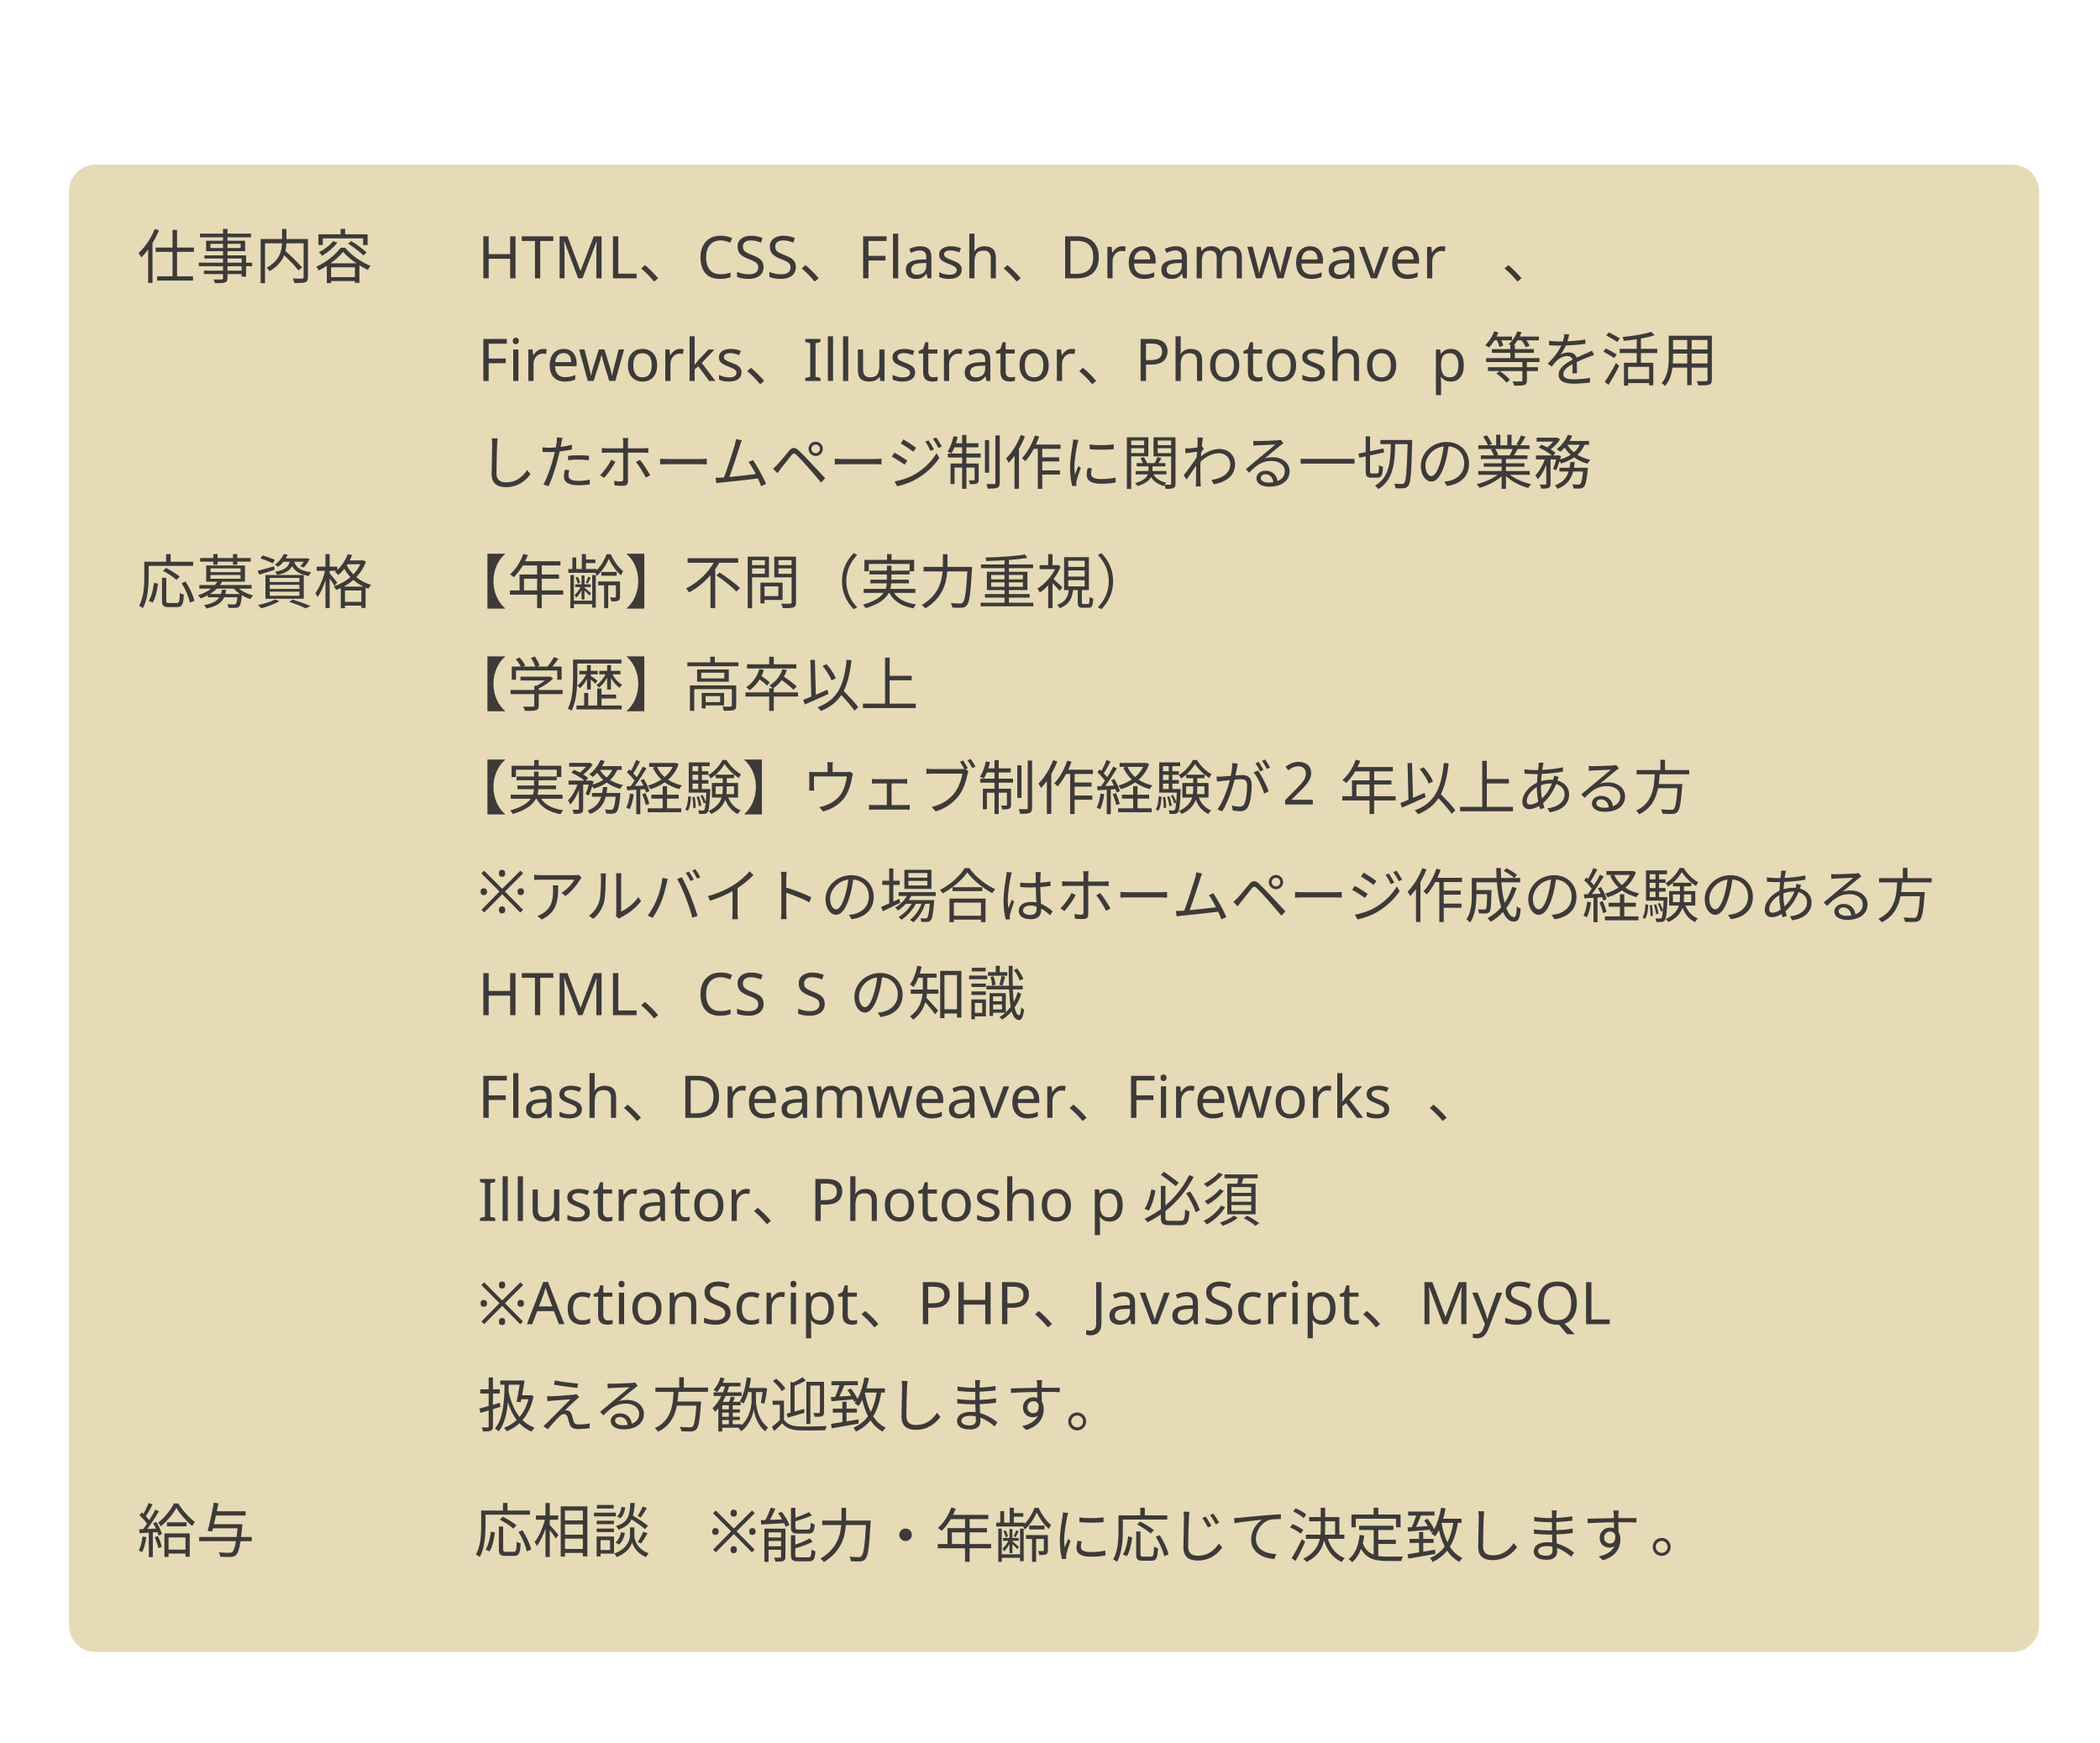
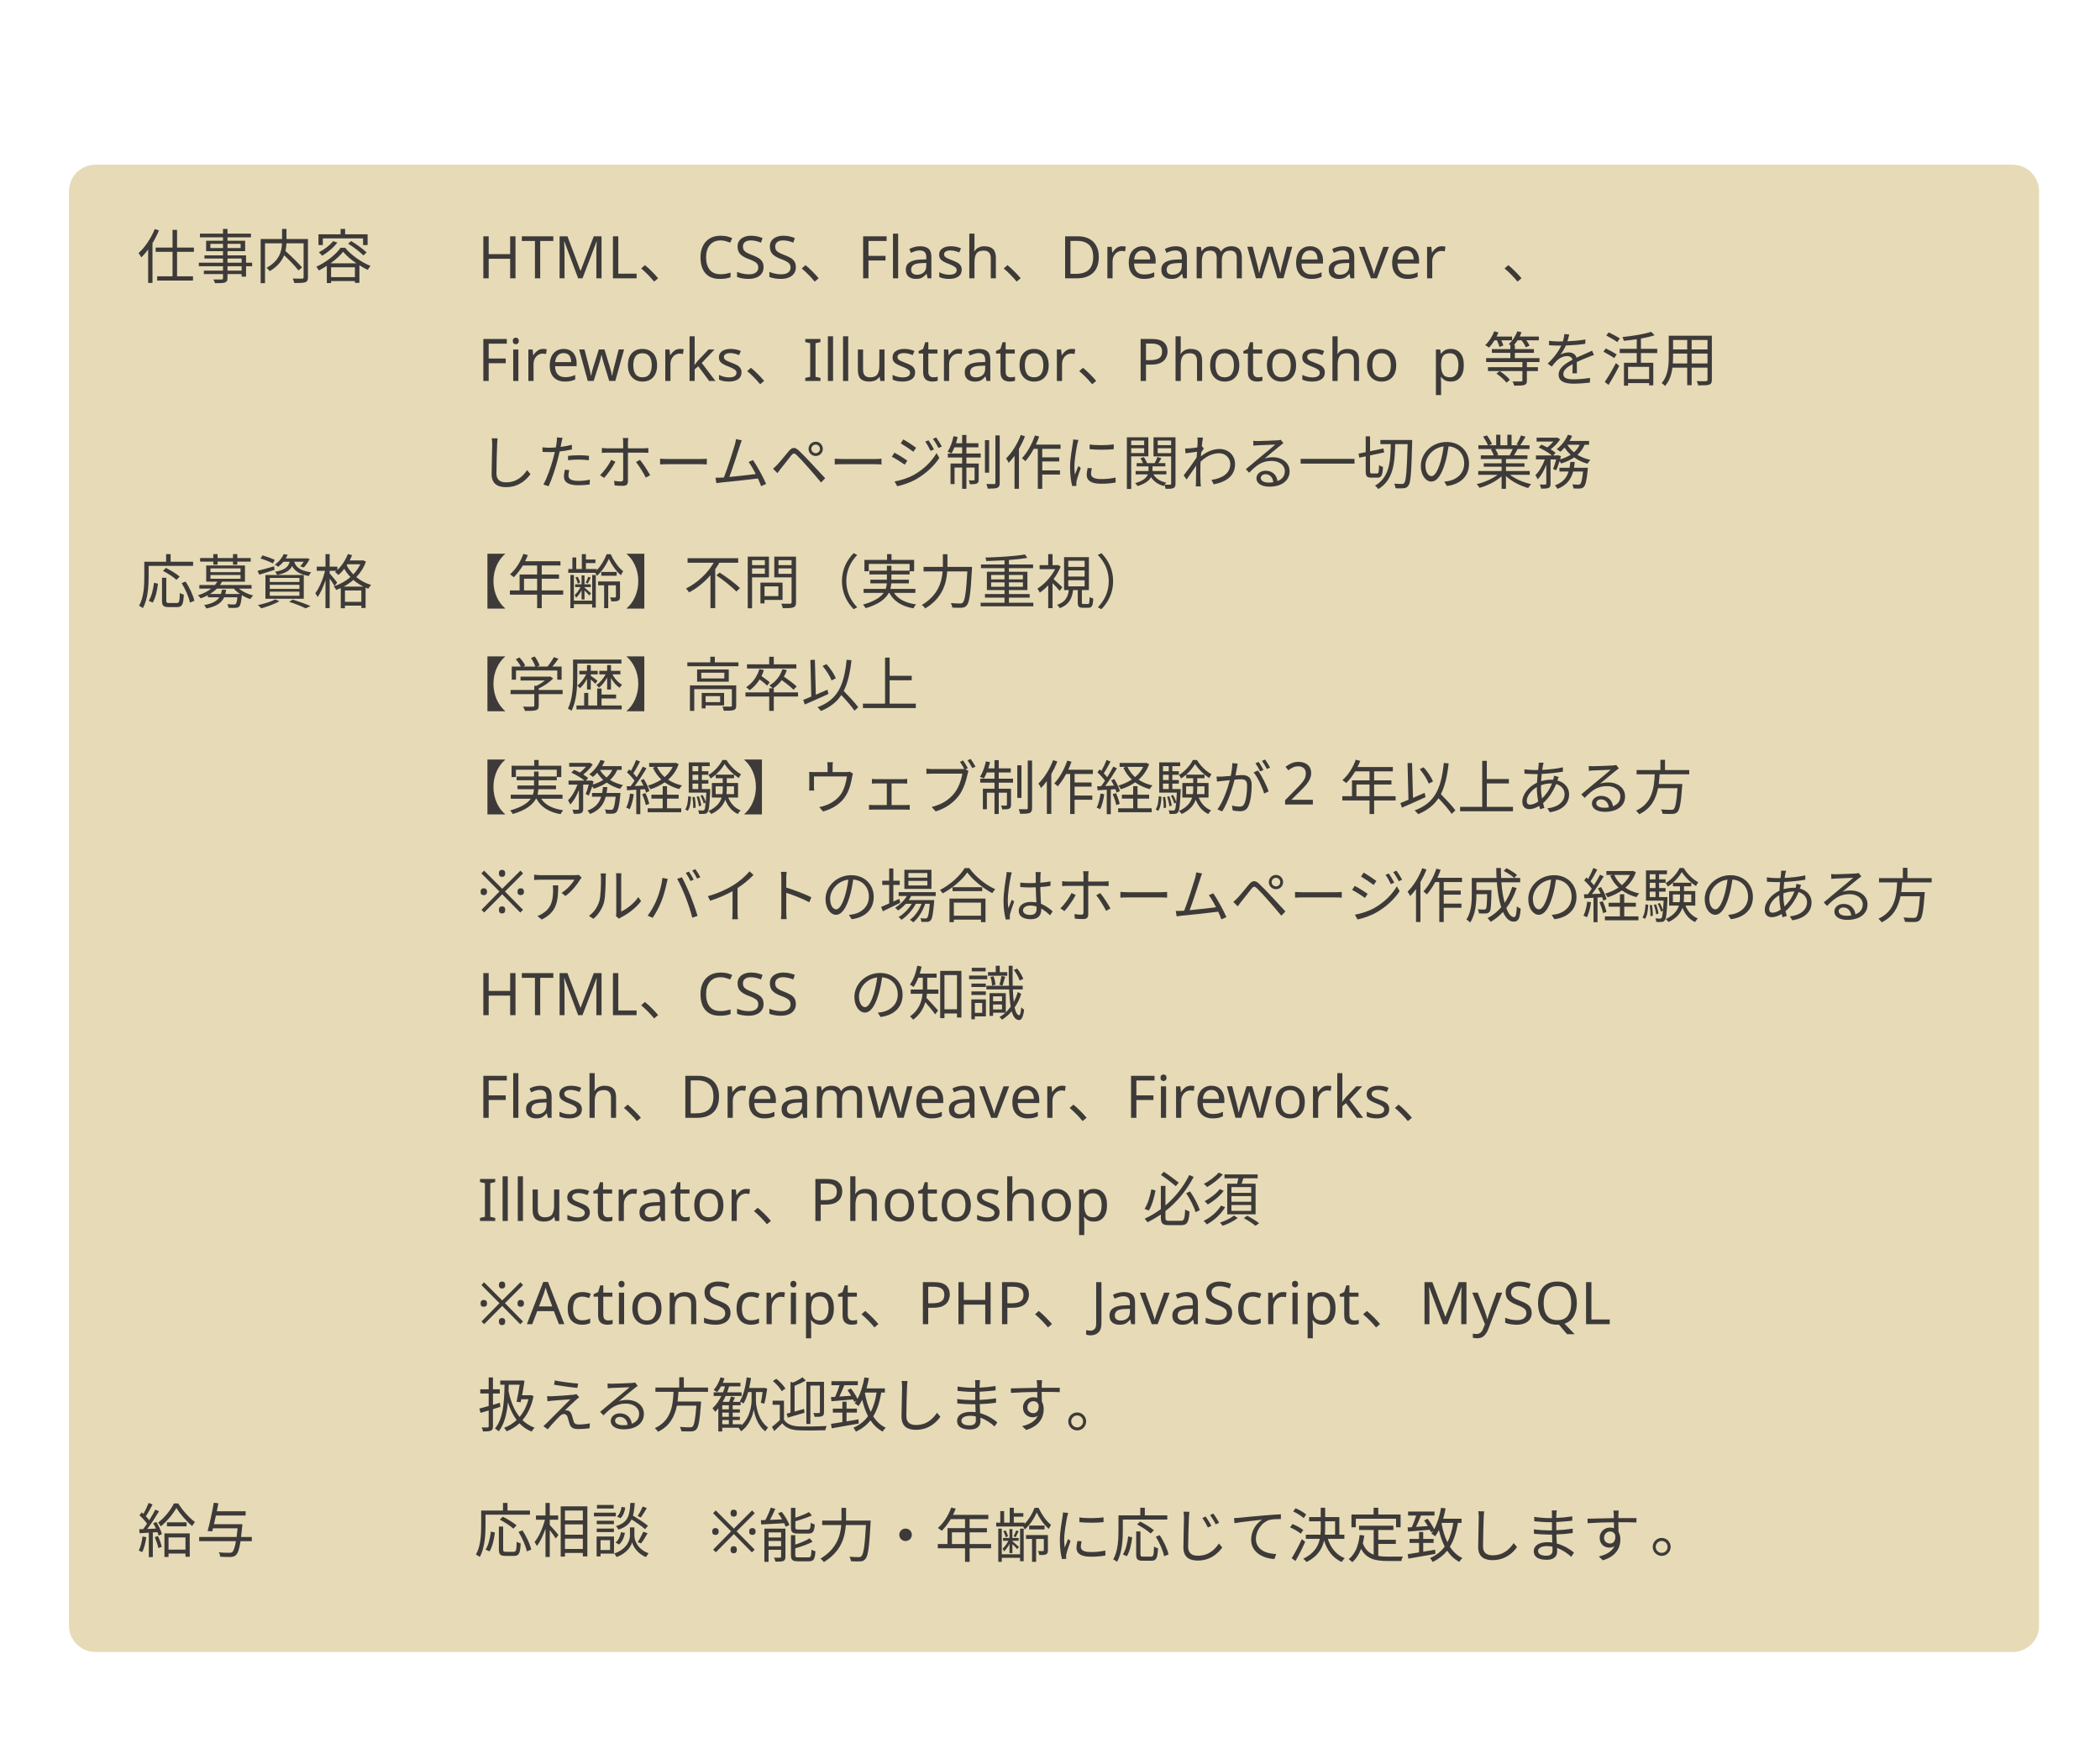
<svg xmlns="http://www.w3.org/2000/svg" version="1.1" id="Main_Layer" x="0px" y="0px" viewBox="0 0 392.8 326" style="enable-background:new 0 0 392.8 326;" xml:space="preserve">
  <style type="text/css">
	.st0{fill:#E6DBB6;}
	.st1{fill:#3D3A39;}
	.st2{font-family:'HiraKakuPro-W3-83pv-RKSJ-H';}
	.st3{font-size:11px;}
	.st4{letter-spacing:-5;}
	.st5{letter-spacing:2;}
	.st6{letter-spacing:7;}
	.st7{font-family:'HiraKakuPro-W6-83pv-RKSJ-H';}
</style>
  <g id="Sample_PopUp">
    <g>
      <g>
        <path class="st0" d="M376.5,309H17.9c-2.8,0-5-2.2-5-5V35.8c0-2.8,2.2-5,5-5h358.5c2.8,0,5,2.2,5,5V304     C381.5,306.7,379.2,309,376.5,309z" />
        <g>
          <text transform="matrix(1 0 0 1 89.3453 52.0607)">
            <tspan x="0" y="0" class="st1 st2 st3">HTML、CSS、Flash、Dreamweaver</tspan>
            <tspan x="191.5" y="0" class="st1 st2 st3 st4">、</tspan>
            <tspan x="0" y="19.2" class="st1 st2 st3">Fireworks、Illustrator、Photosho</tspan>
            <tspan x="178.3" y="19.2" class="st1 st2 st3 st5">p</tspan>
            <tspan x="188.1" y="19.2" class="st1 st2 st3">等を活用</tspan>
            <tspan x="0" y="38.5" class="st1 st2 st3">したホームページ制作に関わる一切の業務</tspan>
          </text>
        </g>
        <g>
          <text transform="matrix(1 0 0 1 83.8453 112.8824)">
            <tspan x="0" y="0" class="st1 st2 st3">【年齢】不問（実力重視</tspan>
            <tspan x="121" y="0" class="st1 st2 st3 st4">）</tspan>
            <tspan x="0" y="19.2" class="st1 st2 st3">【学歴】高卒以上</tspan>
            <tspan x="0" y="38.5" class="st1 st2 st3">【実務経験】ウェブ制作経験</tspan>
            <tspan x="143" y="38.5" class="st1 st2 st3 st5">が2</tspan>
            <tspan x="166.7" y="38.5" class="st1 st2 st3">年以上ある方</tspan>
            <tspan x="5.5" y="57.8" class="st1 st2 st3">※アルバイトの場合はホームページ作成の経験のある方</tspan>
-             <tspan x="5.5" y="77" class="st1 st2 st3">HTML、CS</tspan>
-             <tspan x="64.9" y="77" class="st1 st2 st3 st5">S</tspan>
+             <tspan x="5.5" y="77" class="st1 st2 st3">HTML、CSS</tspan>
            <tspan x="75" y="77" class="st1 st2 st3">の知識</tspan>
-             <tspan x="5.5" y="96.2" class="st1 st2 st3">Flash、Dreamweaver、Fireworks</tspan>
-             <tspan x="183" y="96.2" class="st1 st2 st3 st4">、</tspan>
-             <tspan x="5.5" y="115.5" class="st1 st2 st3">Illustrator、Photosho</tspan>
-             <tspan x="120" y="115.5" class="st1 st2 st3 st5">p</tspan>
+             <tspan x="5.5" y="96.2" class="st1 st2 st3">Flash、Dreamweaver、Fireworks、</tspan>
+             <tspan x="5.5" y="115.5" class="st1 st2 st3">Illustrator、Photoshop</tspan>
            <tspan x="129.9" y="115.5" class="st1 st2 st3">必須</tspan>
            <tspan x="5.5" y="134.8" class="st1 st2 st3">※ActionScript、PHP、JavaScript、MySQL</tspan>
            <tspan x="5.5" y="154" class="st1 st2 st3">扱える方歓迎致します</tspan>
            <tspan x="115.5" y="154" class="st1 st2 st3 st4">。</tspan>
          </text>
        </g>
        <g>
          <text transform="matrix(1 0 0 1 88.6754 290.3522)">
            <tspan x="0" y="0" class="st1 st2 st3">応相談</tspan>
            <tspan x="33" y="0" class="st1 st2 st3 st6"> </tspan>
            <tspan x="44" y="0" class="st1 st2 st3">※能力・年齢に応じて決定致します</tspan>
            <tspan x="220" y="0" class="st1 st2 st3 st4">。</tspan>
          </text>
        </g>
        <g>
          <text transform="matrix(1 0 0 1 25.6637 52.0602)" class="st1 st7 st3">仕事内容</text>
        </g>
        <g>
          <text transform="matrix(1 0 0 1 25.6637 112.882)" class="st1 st7 st3">応募資格</text>
        </g>
        <g>
          <text transform="matrix(1 0 0 1 25.6627 290.3522)" class="st1 st7 st3">給与</text>
        </g>
      </g>
    </g>
  </g>
</svg>
